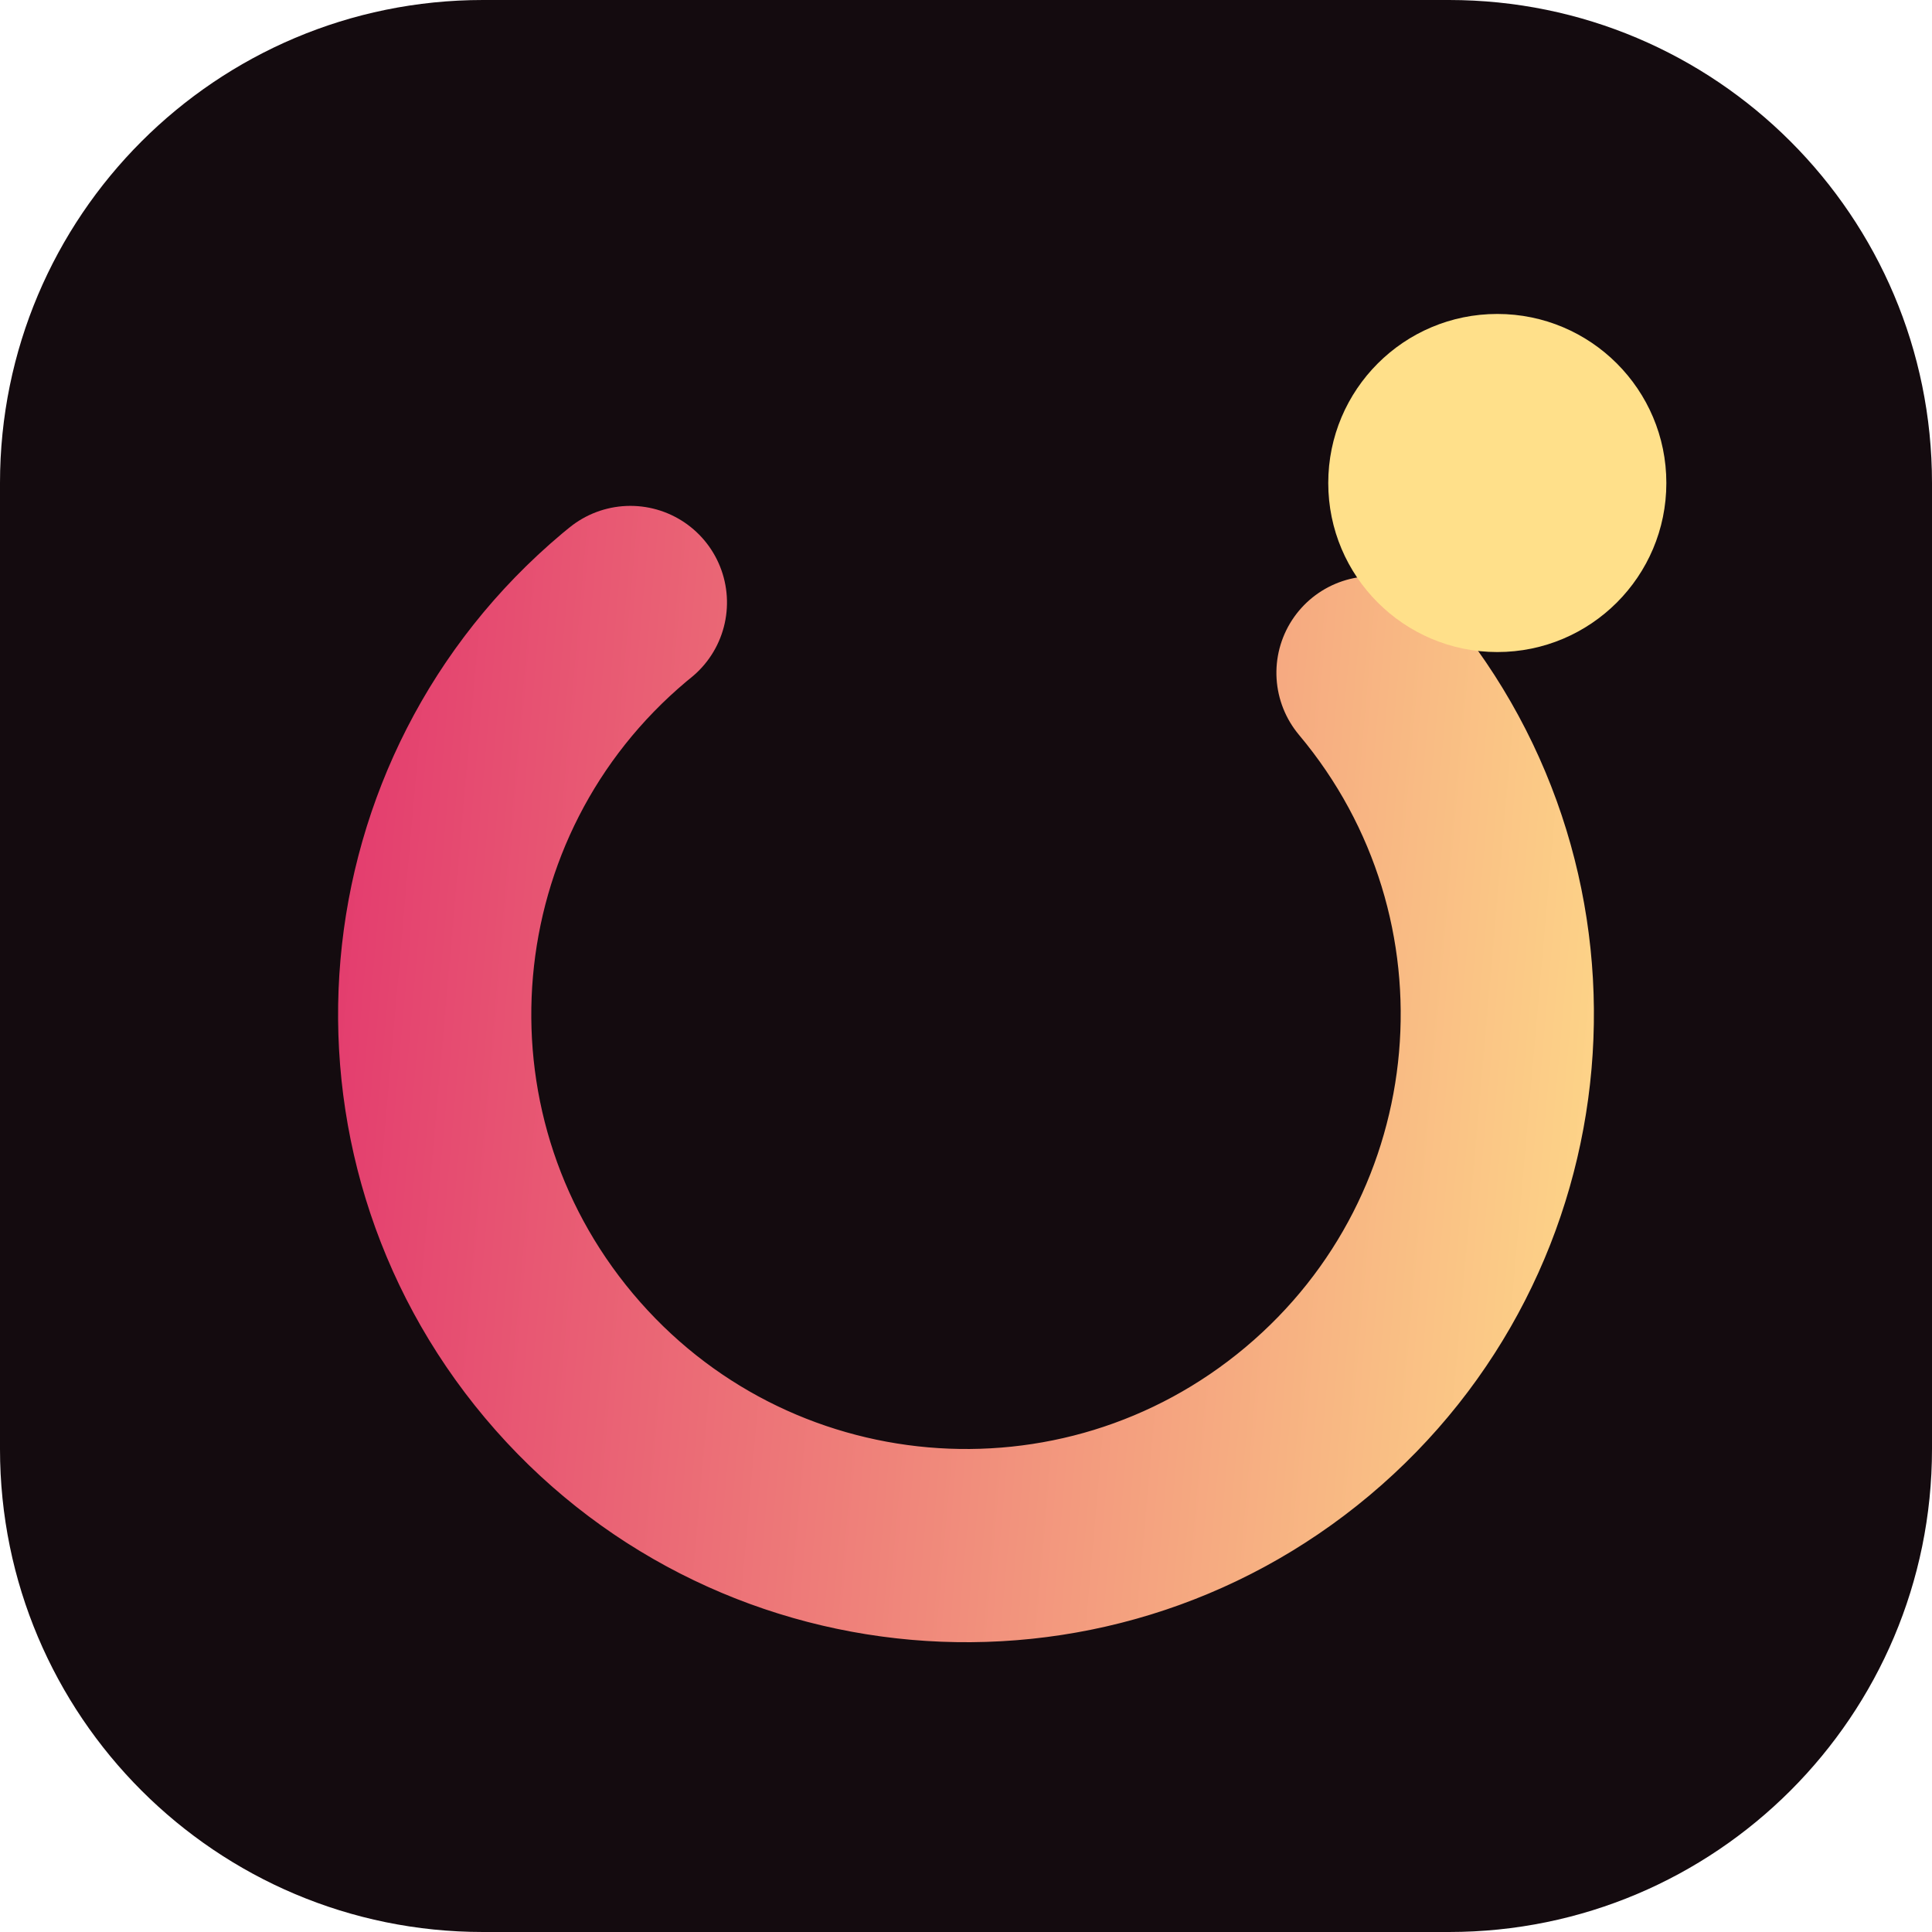
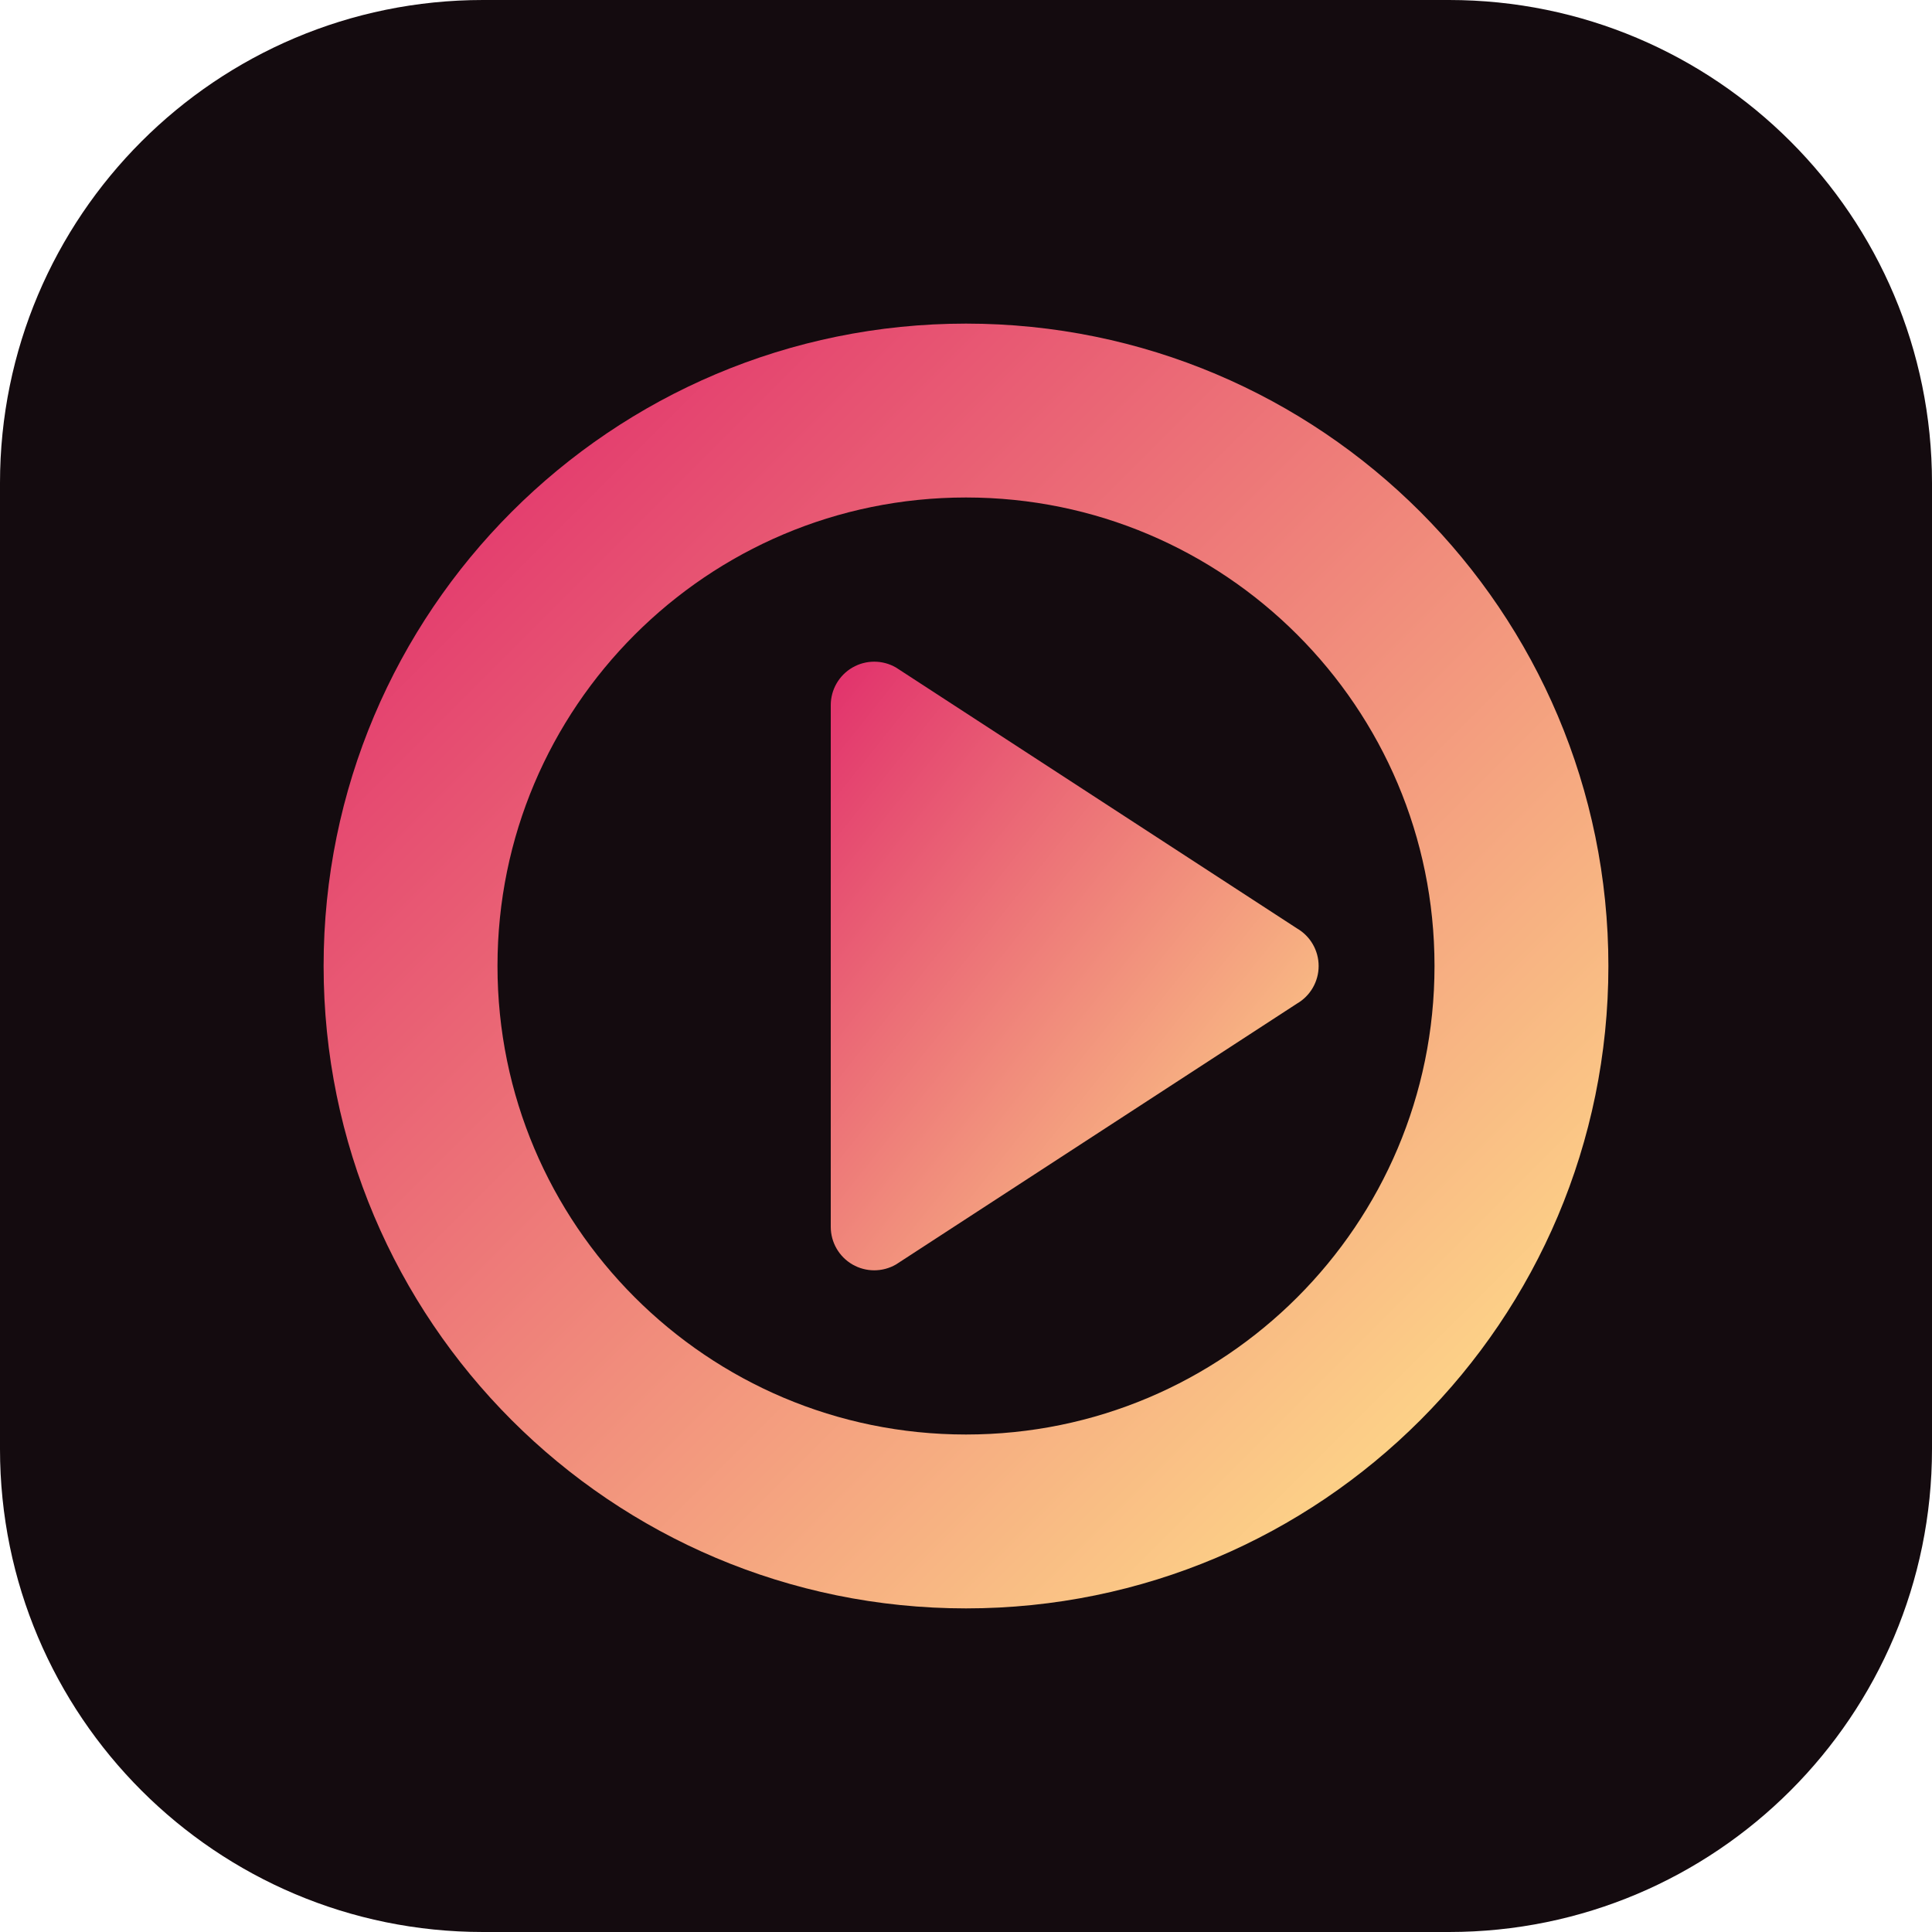
<svg xmlns="http://www.w3.org/2000/svg" viewBox="0 0 40 40">
  <defs>
    <linearGradient id="g" x1="0" y1="0" x2="1" y2="1">
      <stop offset="0" stop-color="#E1306C" />
      <stop offset="1" stop-color="#FFE08A" />
    </linearGradient>
  </defs>
  <rect width="40" height="40" rx="10" fill="#140B0F" />
-   <circle cx="20" cy="21" r="11" fill="none" stroke="url(#g)" stroke-width="4" stroke-dasharray="52 18" stroke-linecap="round" transform="rotate(-40 20 21)" />
-   <circle cx="31" cy="10" r="3.5" fill="#FFE08A" />
+   <circle cx="20" cy="20" r="11.5" fill="none" stroke="url(#g)" stroke-width="3.6" />
+   <path d="M17.2 14.6v10.8a.9.9 0 0 0 1.35.78l8.3-5.4a.9.9 0 0 0 0-1.56l-8.3-5.4a.9.9 0 0 0-1.35.78Z" fill="url(#g)" />
</svg>
